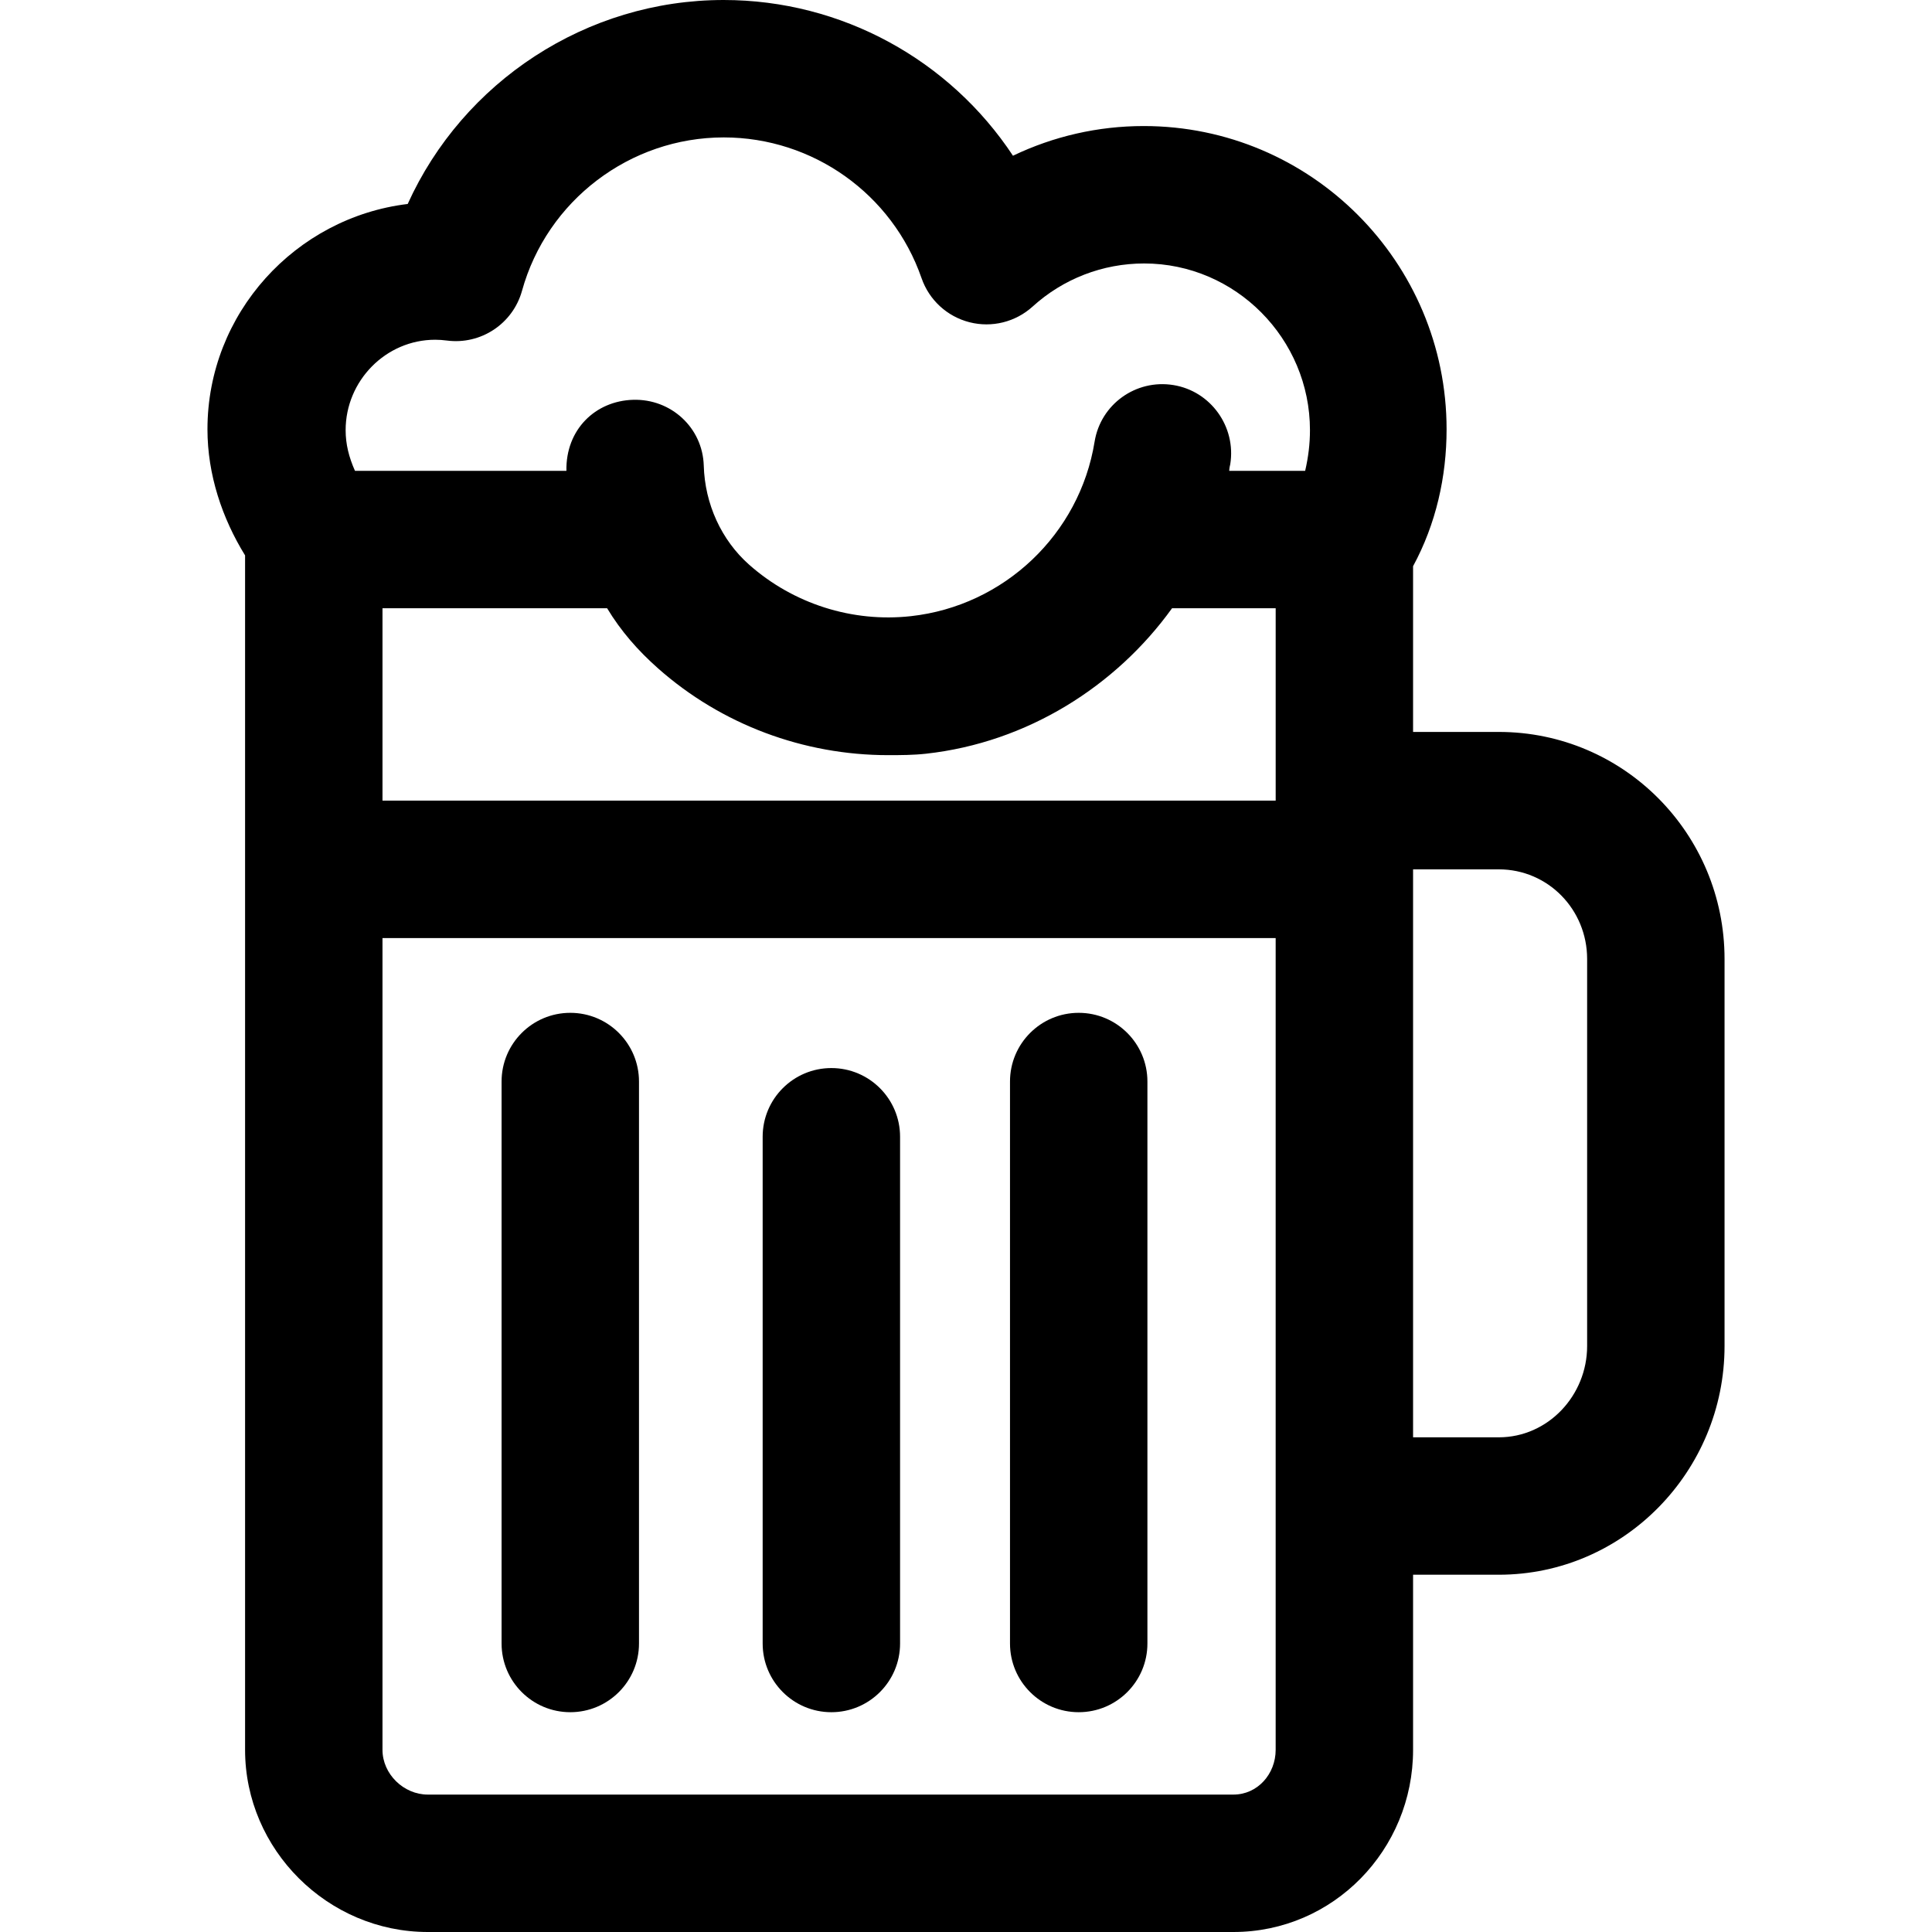
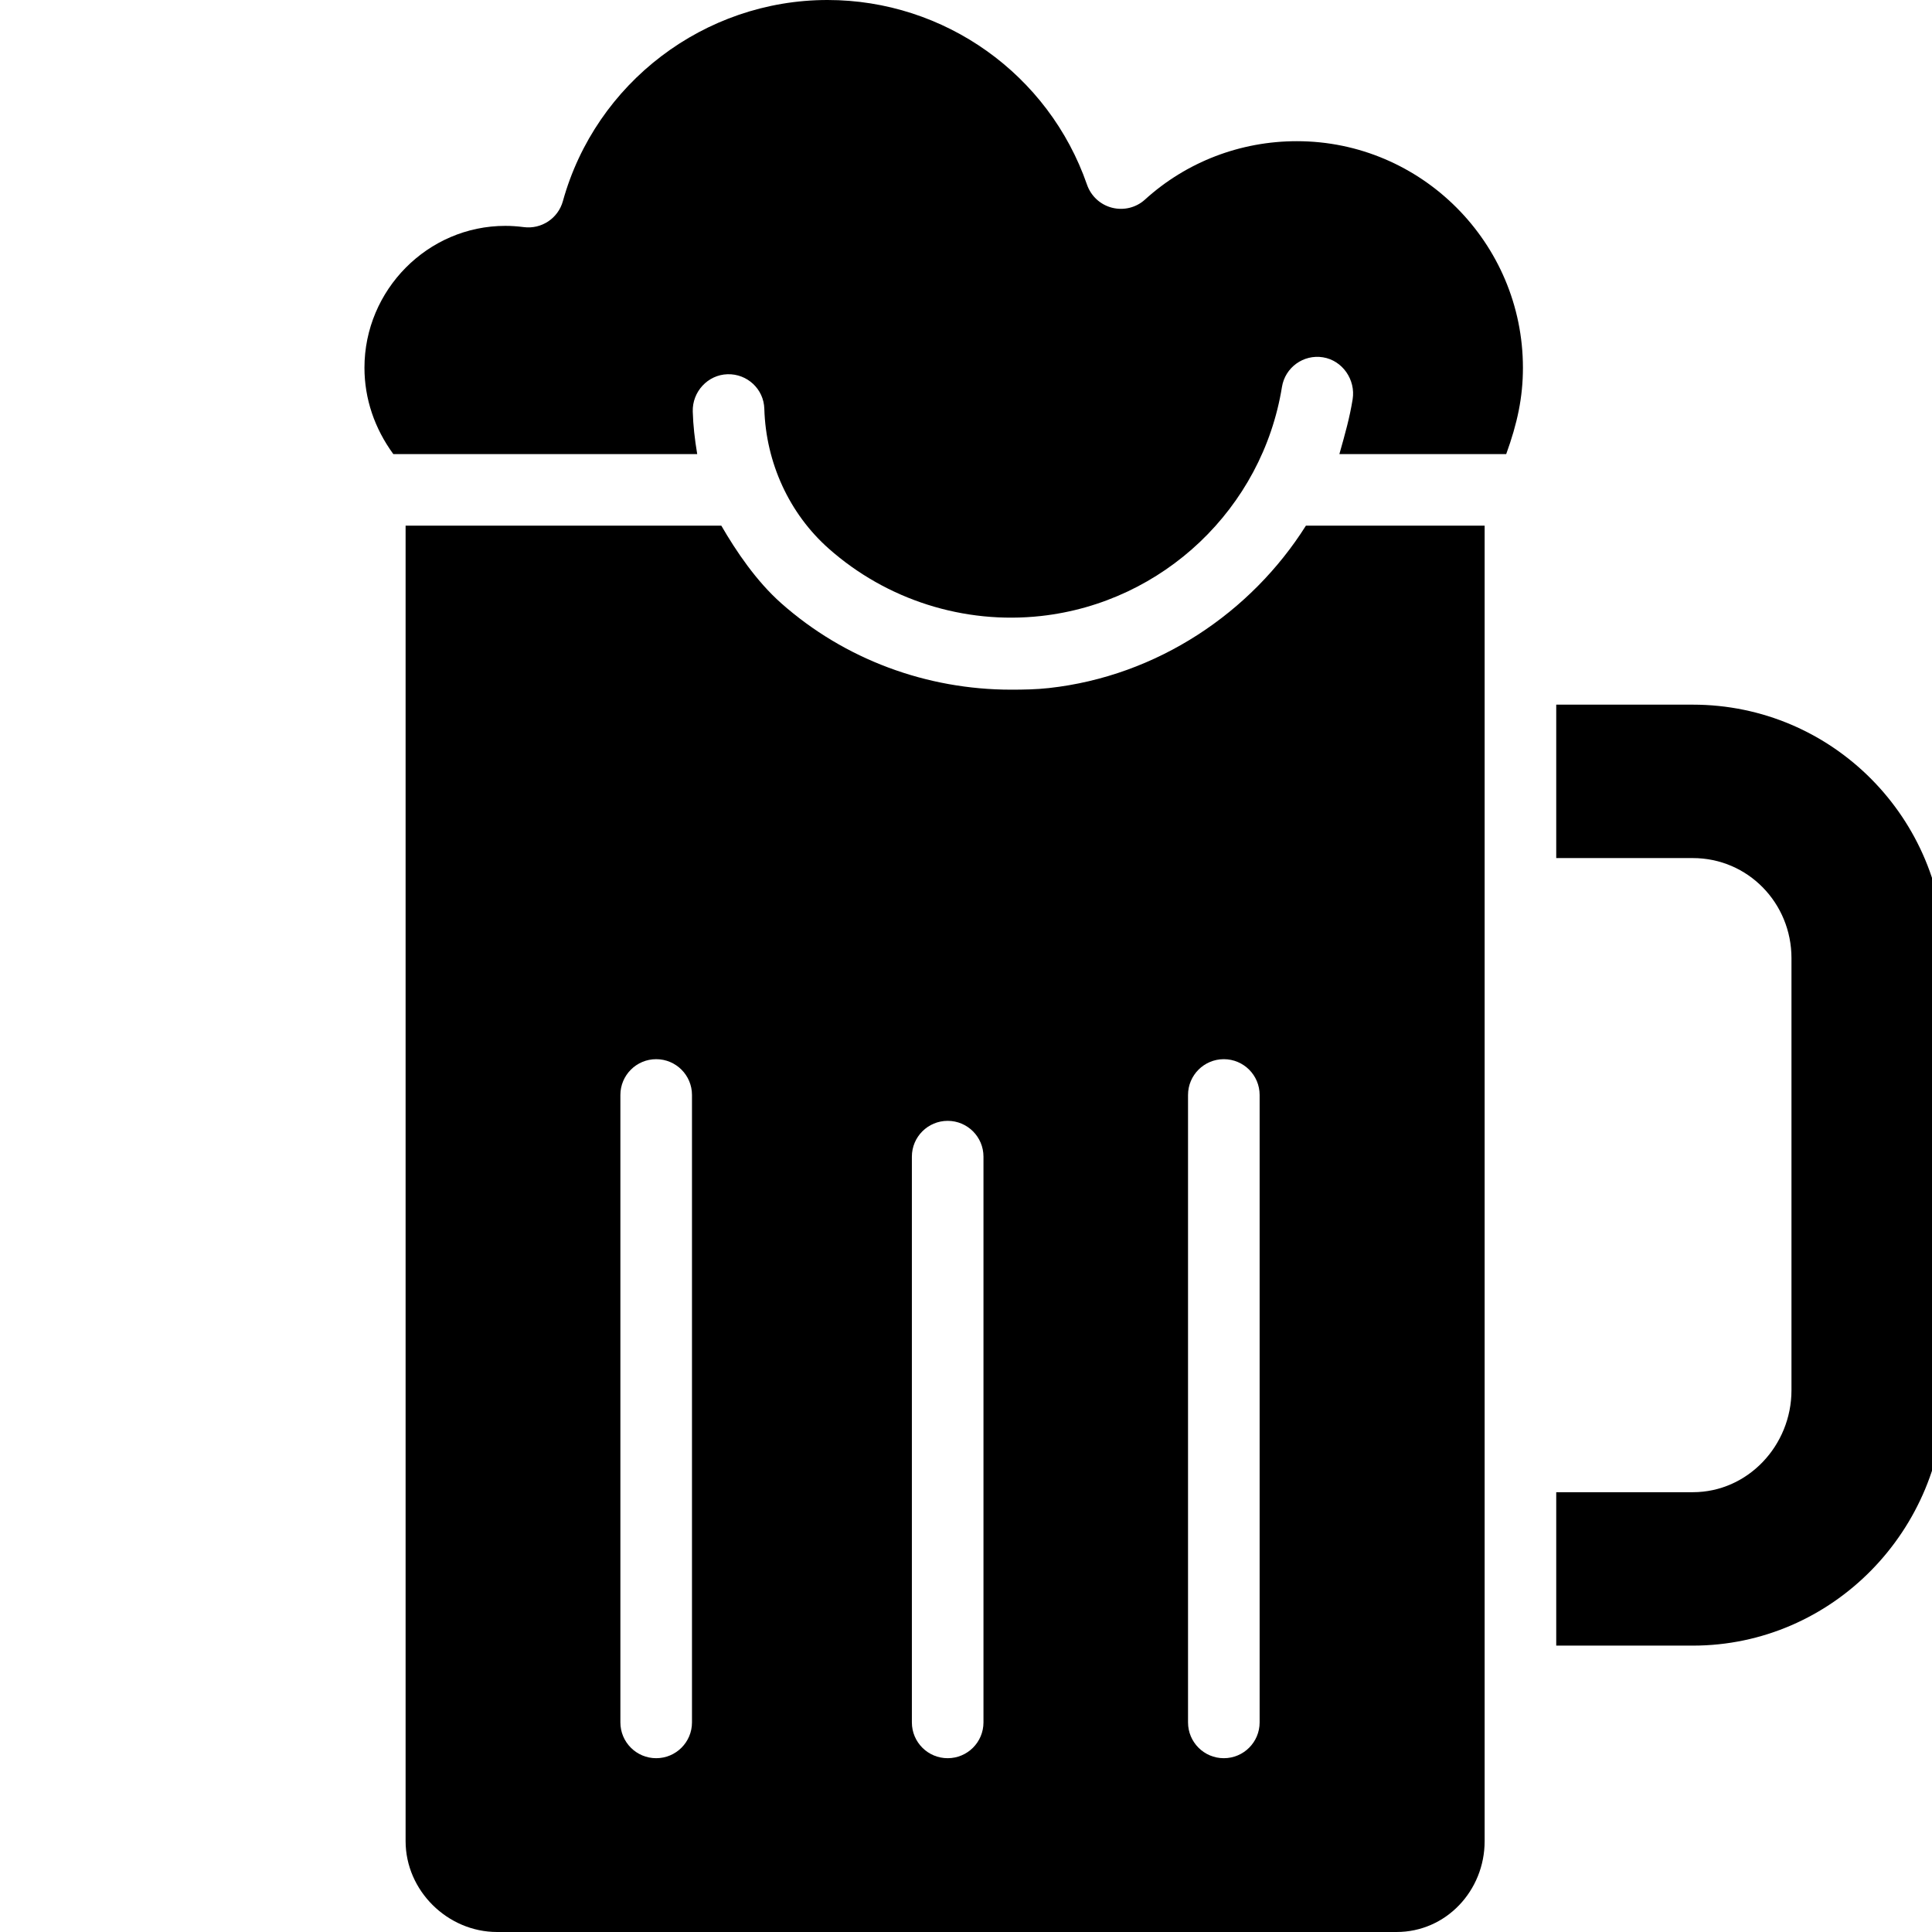
- <svg xmlns="http://www.w3.org/2000/svg" version="1.1" xml:space="preserve" x="0px" y="0px" viewBox="0 0 512.001 512.001" style="enable-background:new 0 0 512.001 512.001;">
+ <svg xmlns="http://www.w3.org/2000/svg" version="1.1" x="0px" y="0px" viewBox="-50 0 512 512" style="enable-background:new 0 0 512 512;" xml:space="preserve">
  <g>
-     <path d="M397.187,193.97h-22.706v-43.921c6.069-11.192,8.879-23.711,8.879-36.285c0-44.311-35.946-80.361-80.256-80.361    c-12.14,0-23.92,2.724-34.656,7.867C251.711,15.935,223.112,0,191.775,0c-36.387,0-69.055,21.644-83.73,54.055    c-29.748,3.602-53.066,29.006-53.066,59.711c0,12.024,3.9,23.586,9.969,33.417v316.544c0,26.483,21.936,48.274,48.418,48.274    H326.87c26.483,0,47.611-21.791,47.611-48.274v-46.407h22.706c33.16,0,59.836-27.446,59.836-60.607V254.137    C457.023,220.976,430.347,193.97,397.187,193.97z M338.065,463.726c0,6.403-4.792,11.858-11.195,11.858H113.366    c-6.403,0-12.003-5.454-12.003-11.857V248.594h236.702V463.726z M338.067,212.178h-0.002H101.364v-50.982h59.531    c3.661,6.069,8.169,11.206,13.457,15.894c16.879,14.968,38.673,23.032,61.017,23.032c3.337,0,6.688-0.011,10.035-0.38    c26.847-2.964,50.354-17.91,65.199-38.546h27.466V212.178z M345.881,124.781h-20.129c0.09-1.214,0.195-1.233,0.277-1.741    c1.604-9.927-5.143-19.39-15.07-20.995c-9.929-1.607-19.275,5.085-20.88,15.013c-3.962,24.509-23.977,43.503-48.676,46.231    c-15.548,1.715-31.179-3.271-42.893-13.659c-7.336-6.506-11.712-16.07-12.005-26.227c-0.289-10.052-8.68-17.749-18.724-17.45    c-10.011,0.288-17.896,7.903-17.674,18.828H94.074c-1.619-3.642-2.477-7.078-2.477-10.785c0-13.087,10.646-23.961,23.732-23.961    c0.993,0,2.013,0.07,3.116,0.214c8.993,1.17,17.476-4.455,19.896-13.195c6.629-23.926,28.612-40.637,53.461-40.637    c23.617,0,44.683,14.991,52.422,37.303c2.004,5.779,6.776,10.166,12.703,11.677c5.926,1.512,12.216-0.053,16.744-4.167    c8.096-7.357,18.588-11.408,29.538-11.408c24.231,0,43.945,19.942,43.945,44.175C347.153,117.605,346.727,121.139,345.881,124.781    z M420.607,356.714c0,13.081-10.341,24.191-23.42,24.191h-22.706V230.387h22.706c13.081,0,23.42,10.67,23.42,23.75V356.714z" />
-     <path d="M220.321,283.048c-10.056,0-18.208,8.152-18.208,18.208v134.289c0,10.056,8.152,18.208,18.208,18.208    c10.056,0,18.208-8.152,18.208-18.208V301.255C238.529,291.2,230.377,283.048,220.321,283.048z" />
-     <path d="M151.132,268.411c-10.056,0-18.208,8.152-18.208,18.208v148.925c0,10.056,8.152,18.208,18.208,18.208    c10.056,0,18.208-8.152,18.208-18.208V286.619C169.339,276.563,161.187,268.411,151.132,268.411z" />
-     <path d="M285.869,268.411c-10.056,0-18.208,8.152-18.208,18.208v148.925c0,10.056,8.152,18.208,18.208,18.208    s18.208-8.152,18.208-18.208V286.619C304.077,276.563,295.925,268.411,285.869,268.411z" />
+     <path d="M398.611,186.741h-36.193v40.657h36.193c14.604,0,26.148,11.913,26.148,26.517V368.44         c0,14.604-11.545,27.009-26.148,27.009h-36.193v40.657h36.193c37.023,0,66.806-30.643,66.806-67.666V253.915         C465.417,216.892,435.633,186.741,398.611,186.741z" />
+     <path d="M296.082,139.307c-14.527,23.039-39.405,39.866-68.126,43.037c-3.342,0.369-6.687,0.424-10.019,0.424         c-22.307,0-44.071-7.976-60.925-22.921c-6.585-5.838-11.929-13.764-15.855-20.54H57.488v348.611         c0,13.127,11.116,24.081,24.243,24.081h238.373c13.127,0,23.341-10.954,23.341-24.081V139.307H296.082z M133.382,456.454         c0,5.239-4.247,9.487-9.487,9.487s-9.487-4.247-9.487-9.487V290.181c0-5.239,4.247-9.487,9.487-9.487s9.487,4.247,9.487,9.487         V456.454z M210.631,456.454c0,5.239-4.247,9.487-9.487,9.487s-9.487-4.247-9.487-9.487V306.523c0-5.239,4.247-9.487,9.487-9.487         s9.487,4.247,9.487,9.487V456.454z M283.814,456.454c0,5.239-4.247,9.487-9.487,9.487s-9.487-4.247-9.487-9.487V290.181         c0-5.239,4.247-9.487,9.487-9.487s9.487,4.247,9.487,9.487V456.454z" />
+     <path d="M293.683,37.416c-14.929,0-29.23,5.459-40.27,15.49c-2.358,2.143-5.634,2.926-8.724,2.139         c-3.087-0.787-5.574-3.089-6.619-6.1C227.921,19.675,200.285,0,169.302,0c-32.598,0-61.439,21.921-70.134,53.314         c-1.262,4.554-5.677,7.48-10.366,6.872c-1.678-0.218-3.319-0.329-4.879-0.329c-20.589,0-37.338,17.006-37.338,37.595         c0,8.243,2.692,16.106,7.648,22.882h80.534c-0.671-4.066-1.072-7.553-1.179-11.274c-0.15-5.237,3.974-9.733,9.21-9.884         c5.208-0.149,9.605,3.909,9.755,9.147c0.412,14.318,6.626,27.8,17.048,37.042c15.367,13.627,35.877,20.135,56.273,17.883         c32.401-3.579,58.661-28.546,63.858-60.703c0.836-5.172,5.703-8.695,10.879-7.855c5.172,0.836,8.688,5.96,7.851,11.132         c-0.791,4.896-1.979,9.091-3.511,14.512h44.211c2.942-8.131,4.43-15.009,4.43-22.883         C353.589,64.416,326.716,37.416,293.683,37.416z" />
  </g>
</svg>
